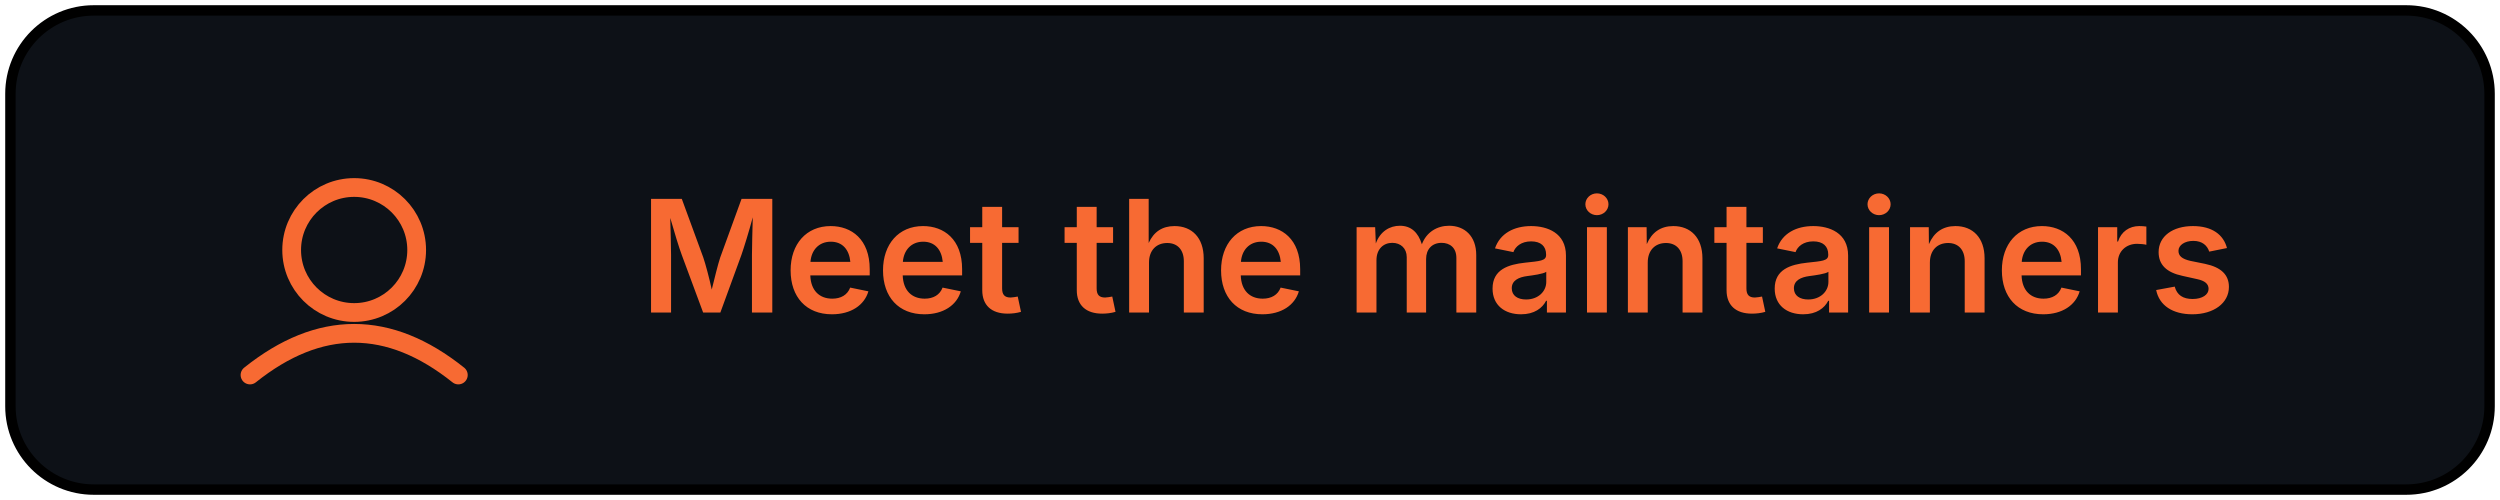
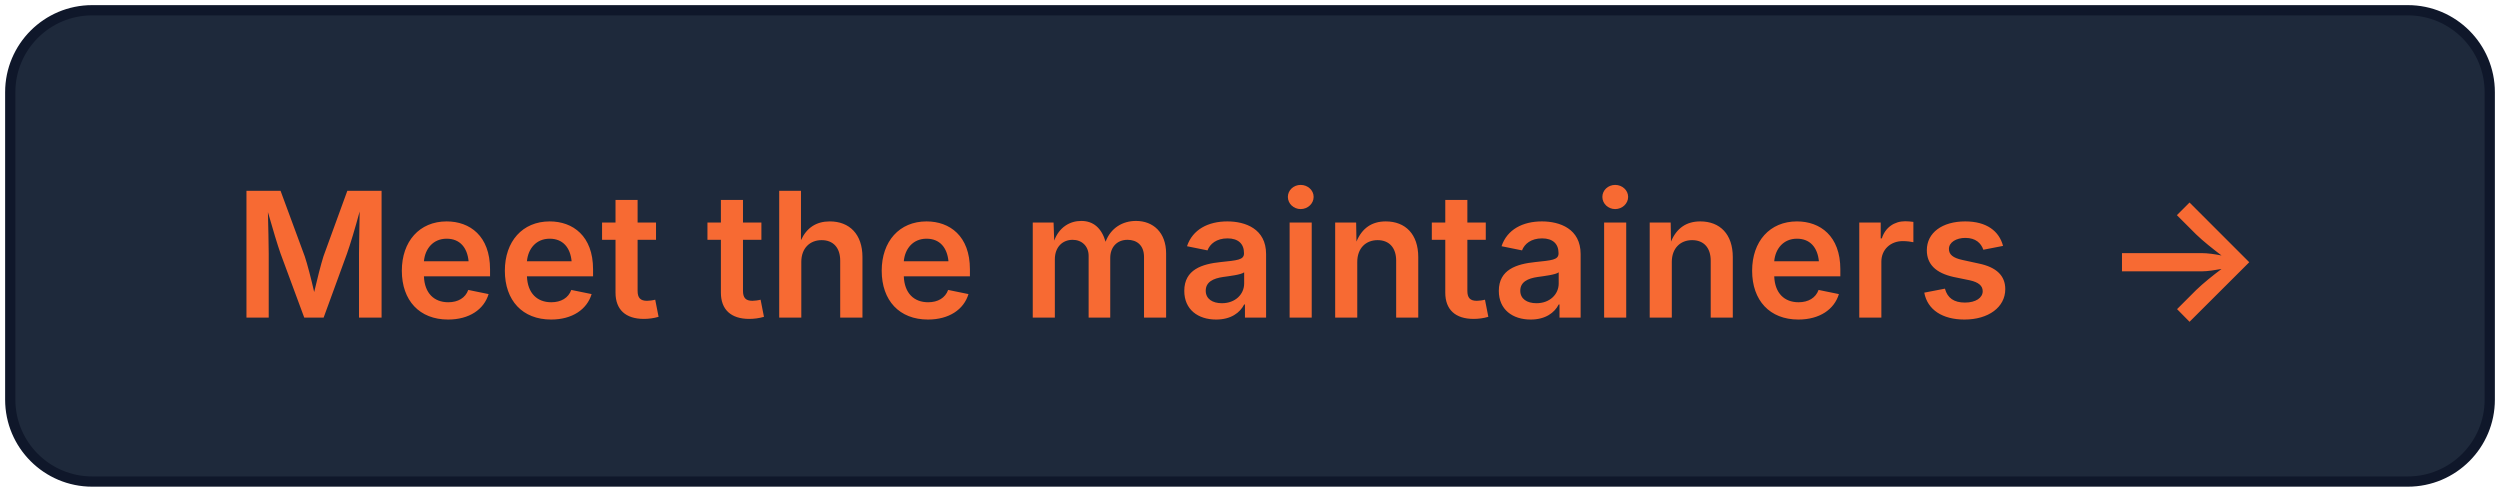
- <svg xmlns="http://www.w3.org/2000/svg" width="240" height="48" viewBox="0 0 240 48" fill="none">
-   <rect x="1" y="1" width="238" height="46" rx="8" fill="#0d1117" stroke="#000000" stroke-width="1" />
-   <circle cx="34" cy="24" r="6" fill="none" stroke="#f76a33" stroke-width="1.8" />
-   <path d="M24 36 Q34 28 44 36" stroke="#f76a33" stroke-width="1.8" fill="none" stroke-linecap="round" />
-   <text x="138" y="30" text-anchor="middle" fill="#f76a33" font-family="system-ui, -apple-system, Segoe UI, sans-serif" font-size="15" font-weight="600">Meet the maintainers</text>
+ <svg xmlns="http://www.w3.org/2000/svg" width="244" height="48" viewBox="0 0 244 48" fill="none">
+   <rect x="1" y="1" width="242" height="46" rx="8" fill="#1e293b" stroke="#0f172a" stroke-width="1" />
+   <text x="122" y="31" text-anchor="middle" fill="#f76a33" font-family="system-ui, -apple-system, Segoe UI, sans-serif" font-size="17" font-weight="600">Meet the maintainers  →</text>
</svg>
